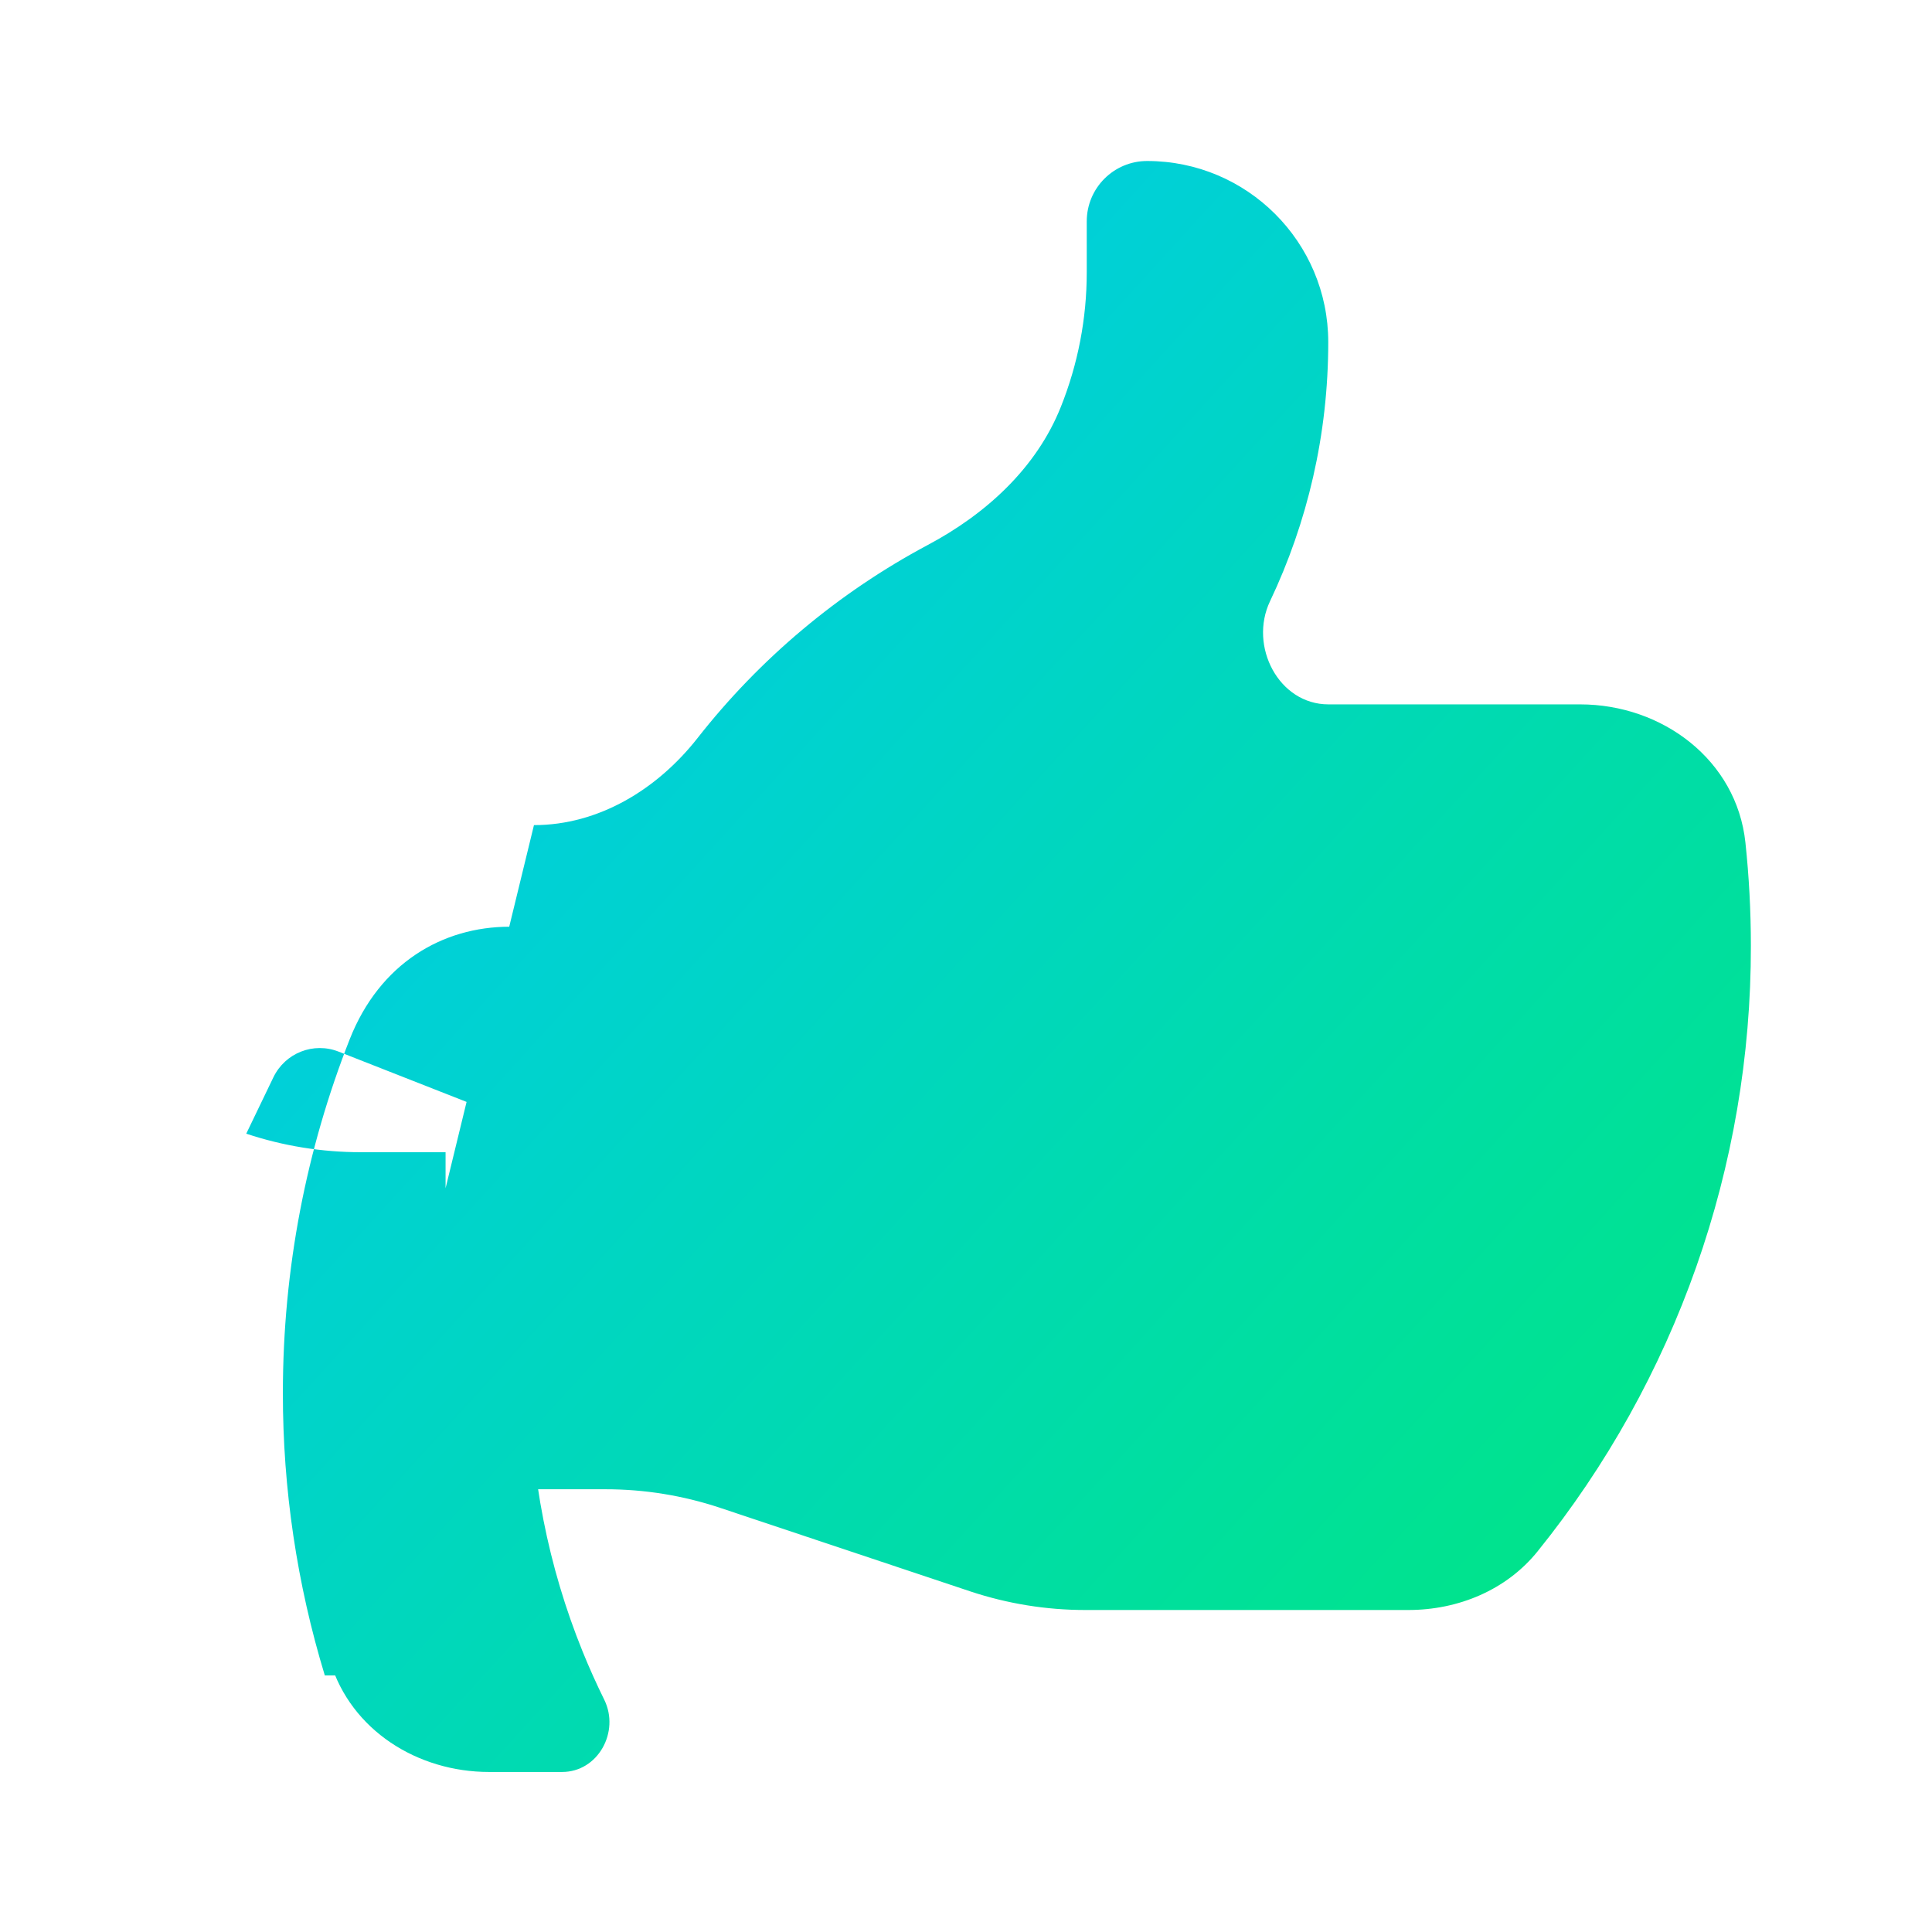
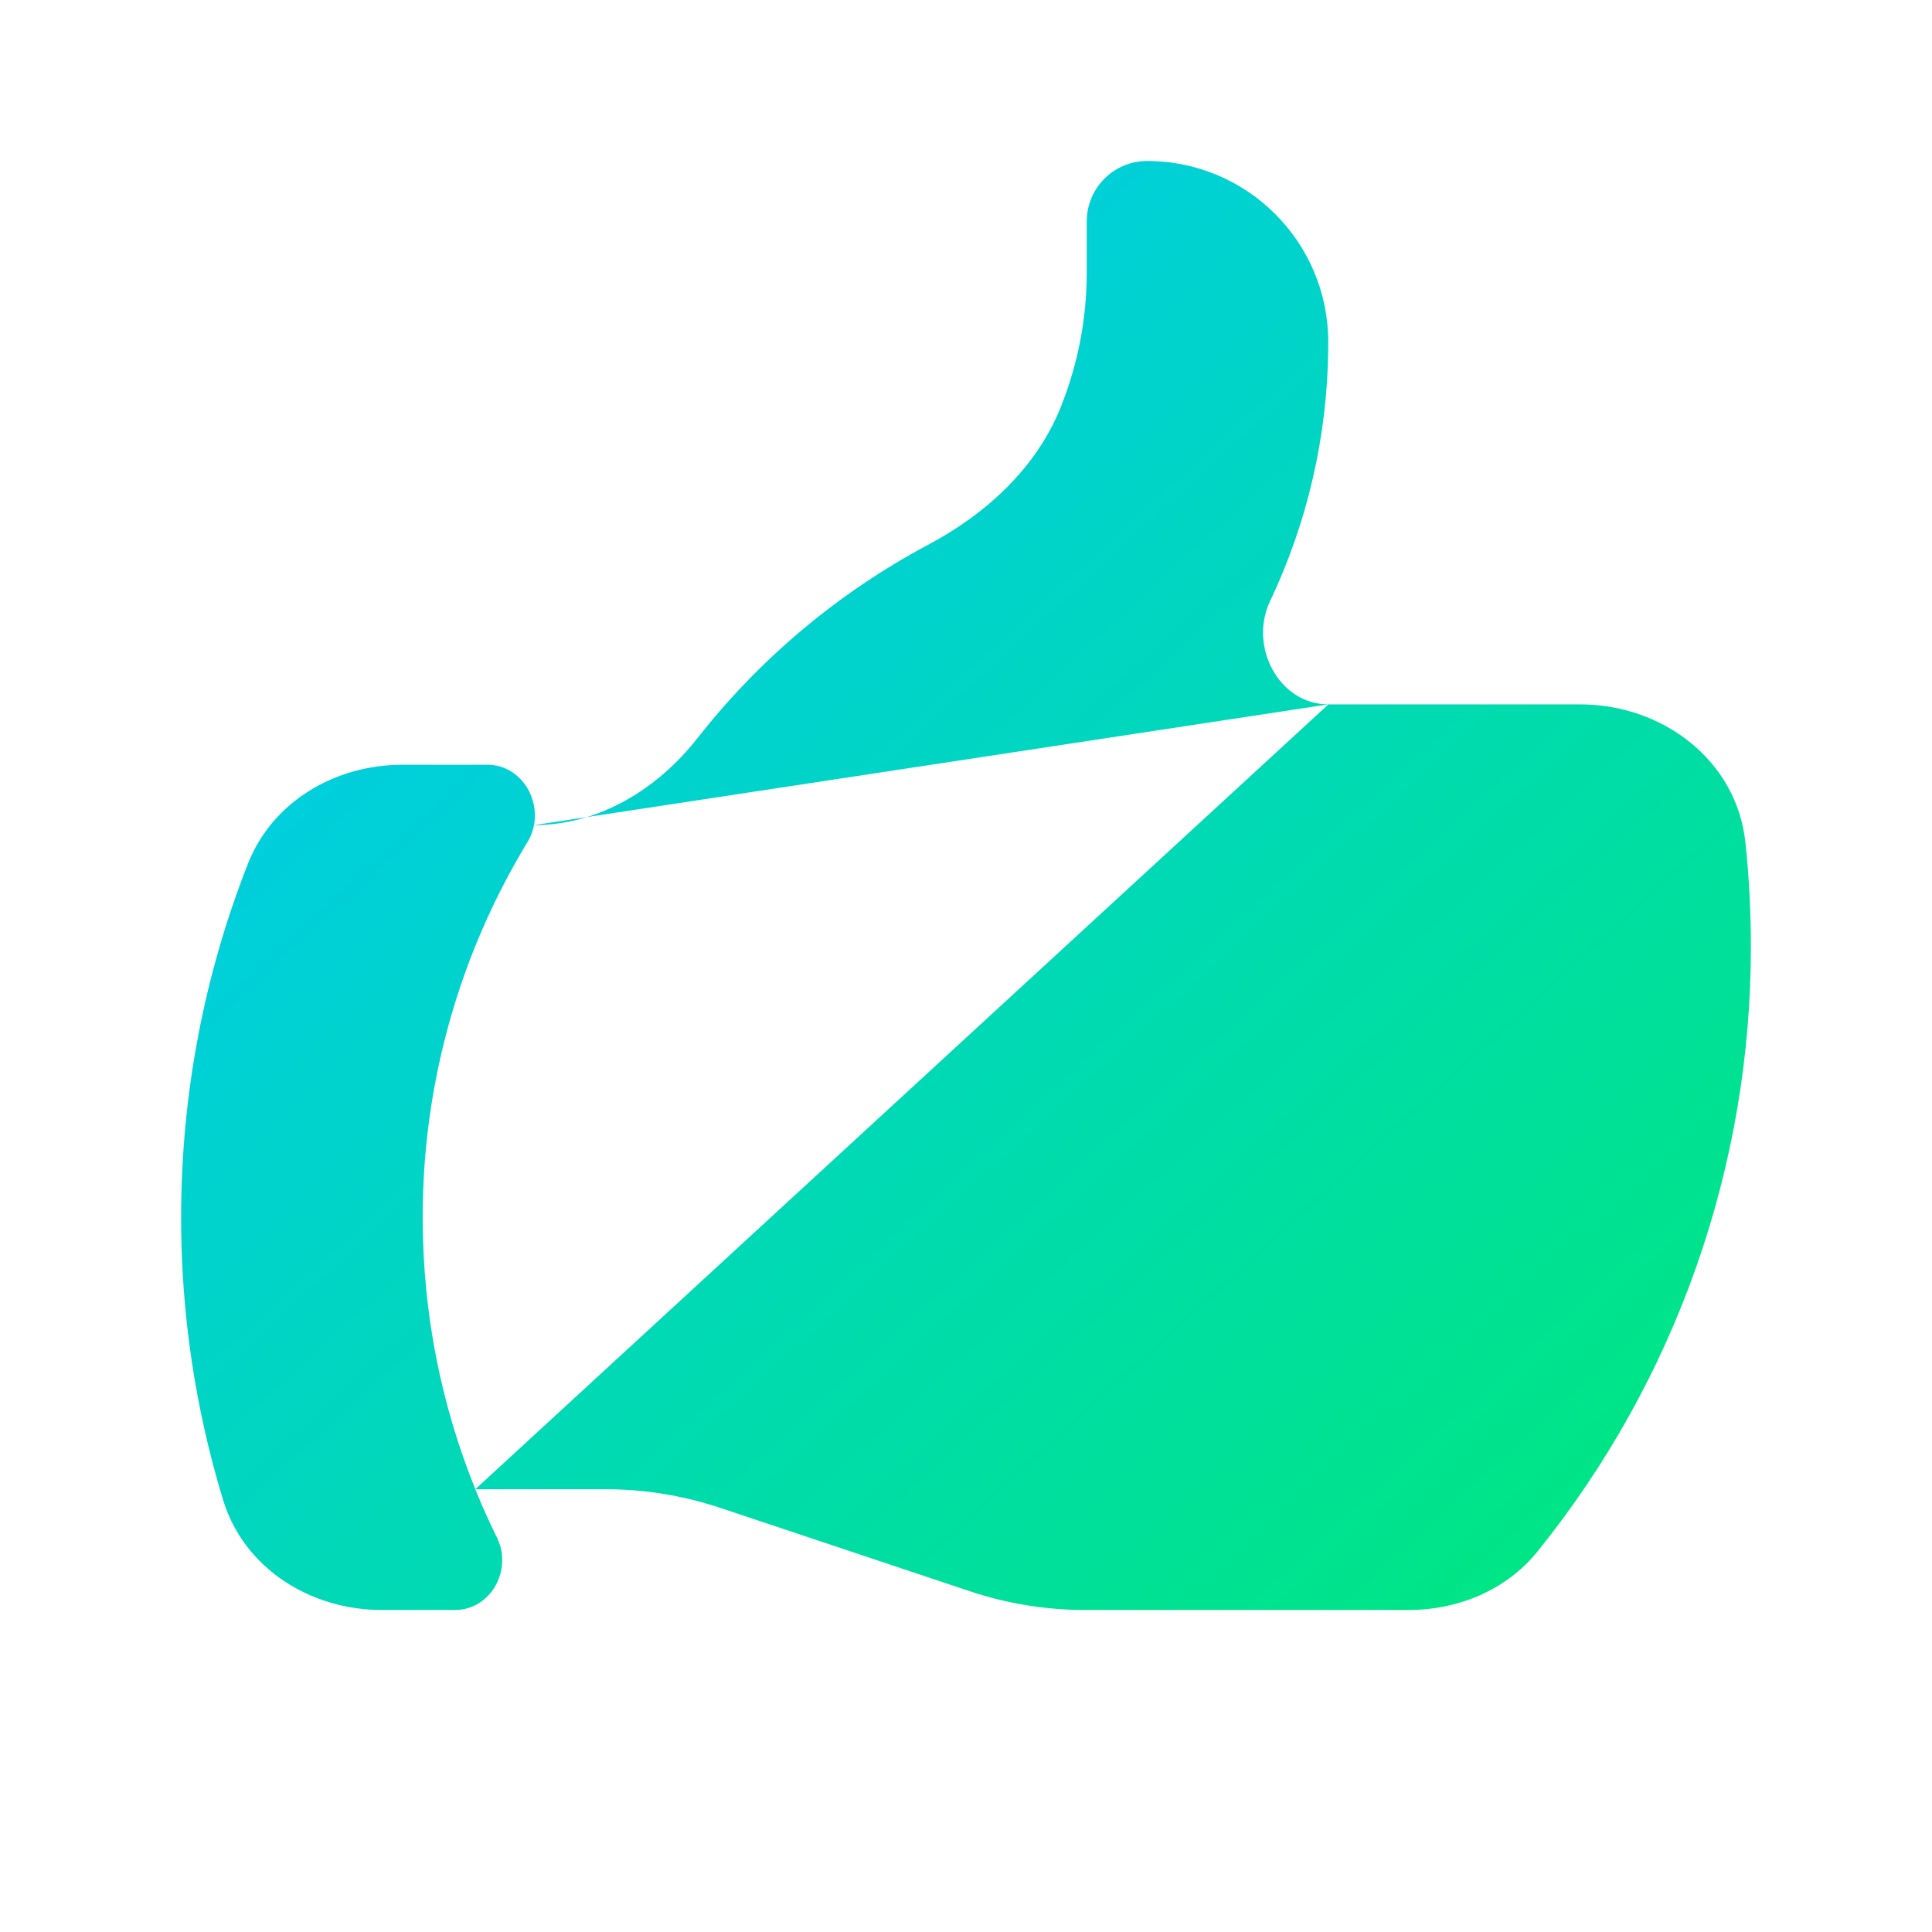
<svg xmlns="http://www.w3.org/2000/svg" viewBox="0 0 24 24" width="120" height="120">
  <defs>
    <linearGradient id="likeGrad" x1="0%" y1="0%" x2="100%" y2="100%">
      <stop offset="0%" style="stop-color:#00C6FF; stop-opacity:1" />
      <stop offset="100%" style="stop-color:#00E87A; stop-opacity:1" />
    </linearGradient>
  </defs>
-   <path fill="url(#likeGrad)" d="M6.633 10.25c.806 0 1.533-.446 2.031-1.08a9.041 9.041 0 0 1 2.861-2.4c.723-.384 1.35-.956 1.653-1.715a4.498 4.498 0 0 0 .322-1.672V2.75a.75.75 0 0 1 .75-.75 2.25 2.25 0 0 1 2.25 2.25c0 1.152-.26 2.243-.723 3.218-.266.558.107 1.282.725 1.282h3.126c1.026 0 1.945.694 2.054 1.715.045.422.068.85.068 1.285a11.95 11.95 0 0 1-2.649 7.521c-.388.482-.987.729-1.605.729H13.48c-.483 0-.964-.078-1.423-.23l-3.114-1.04a4.501 4.501 0 0 0-1.423-.23H5.904l0.73-3.886c.06-.322-.112-.64-.424-.763l-2.003-.787c-.312-.123-.664.015-.811.319l-.337.7a4.5 4.5 0 0 0 1.423.23h1.053v6.5h-1.5a12 12 0 0 1-.521-3.507c0-1.553.295-3.036.831-4.398.373-.943 1.153-1.396 1.986-1.396h1.053c.472 0 .745.556.5.96a8.958 8.958 0 0 0-1.302 4.665c0 1.194.232 2.333.654 3.375.083.205.173.405.27.602.197.4-.078.898-.523.898h-.908c-.889 0-1.713-.518-1.972-1.368" />
+   <path fill="url(#likeGrad)" d="M6.633 10.25c.806 0 1.533-.446 2.031-1.08a9.041 9.041 0 0 1 2.861-2.4c.723-.384 1.35-.956 1.653-1.715a4.498 4.498 0 0 0 .322-1.672V2.75a.75.75 0 0 1 .75-.75 2.25 2.25 0 0 1 2.25 2.25c0 1.152-.26 2.243-.723 3.218-.266.558.107 1.282.725 1.282m0 0h3.126c1.026 0 1.945.694 2.054 1.715.045.422.068.85.068 1.285a11.95 11.95 0 0 1-2.649 7.521c-.388.482-.987.729-1.605.729H13.48c-.483 0-.964-.078-1.423-.23l-3.114-1.04a4.501 4.501 0 0 0-1.423-.23H5.904m10.598-9.75H14.25M5.904 18.5c.083.205.173.405.27.602.197.4-.078.898-.523.898h-.908c-.889 0-1.713-.518-1.972-1.368a12 12 0 0 1-.521-3.507c0-1.553.295-3.036.831-4.398C3.387 9.953 4.167 9.5 5 9.5h1.053c.472 0 .745.556.5.96a8.958 8.958 0 0 0-1.302 4.665c0 1.194.232 2.333.654 3.375Z" />
</svg>
